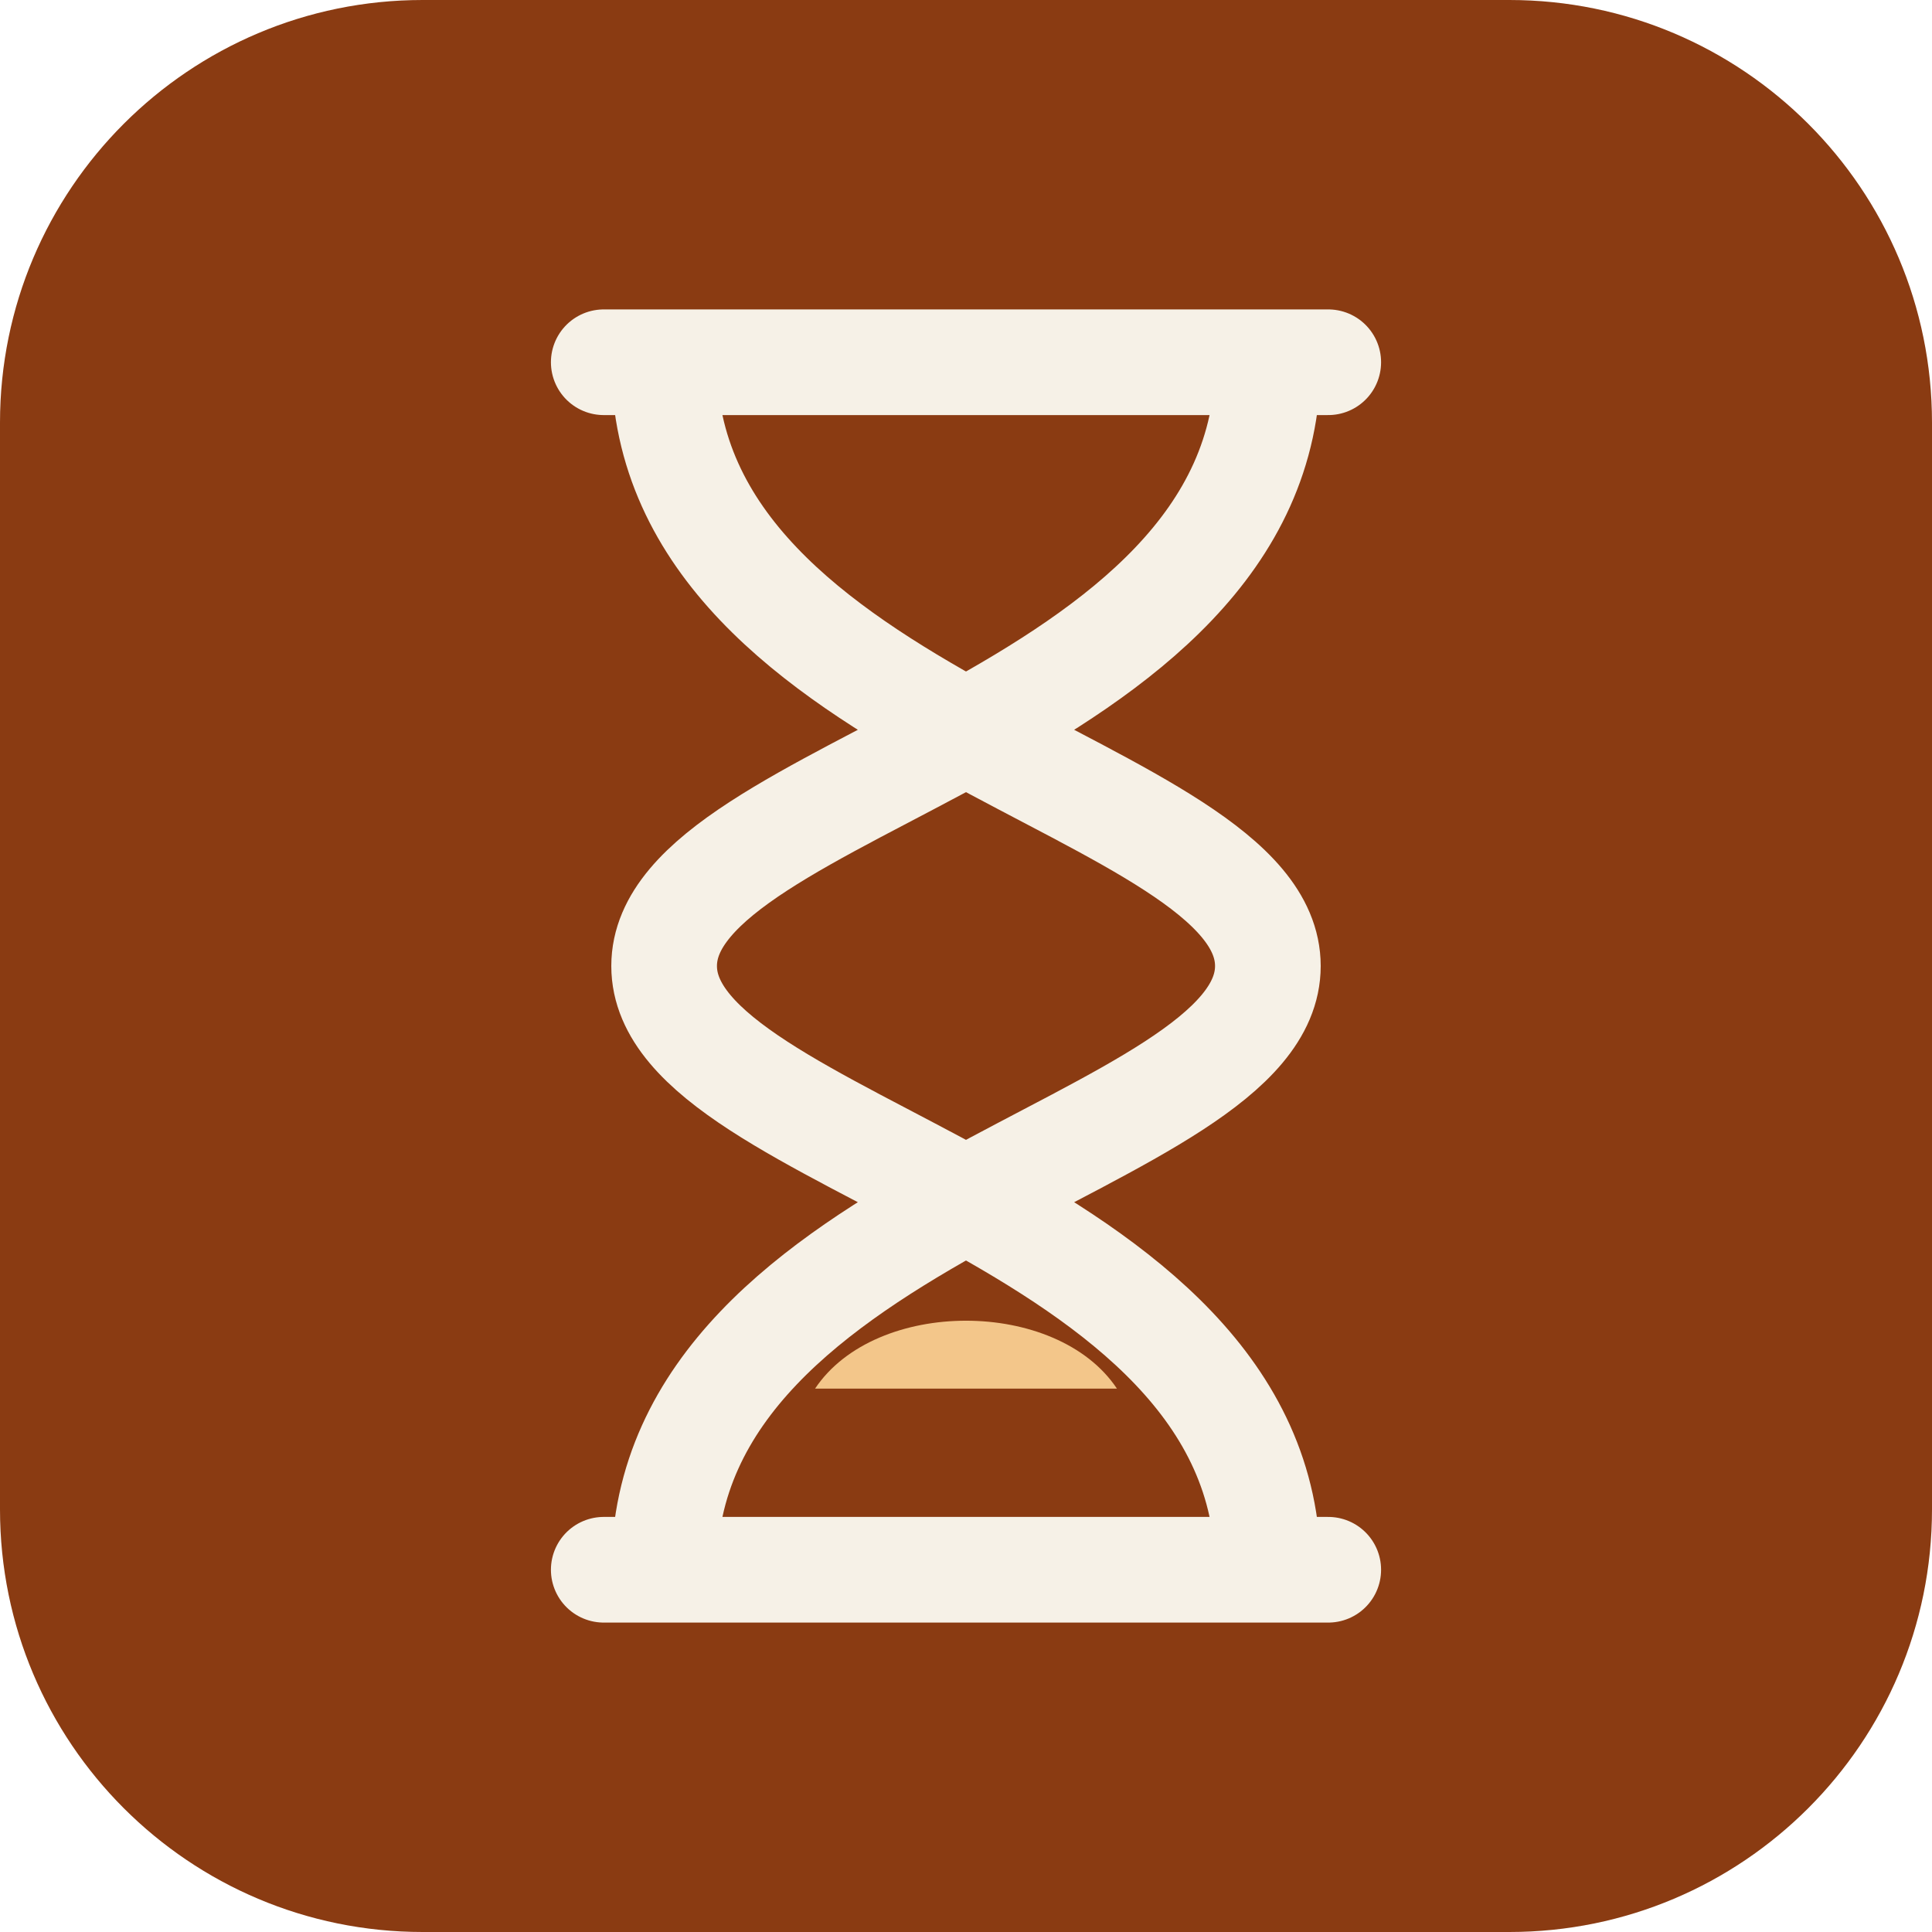
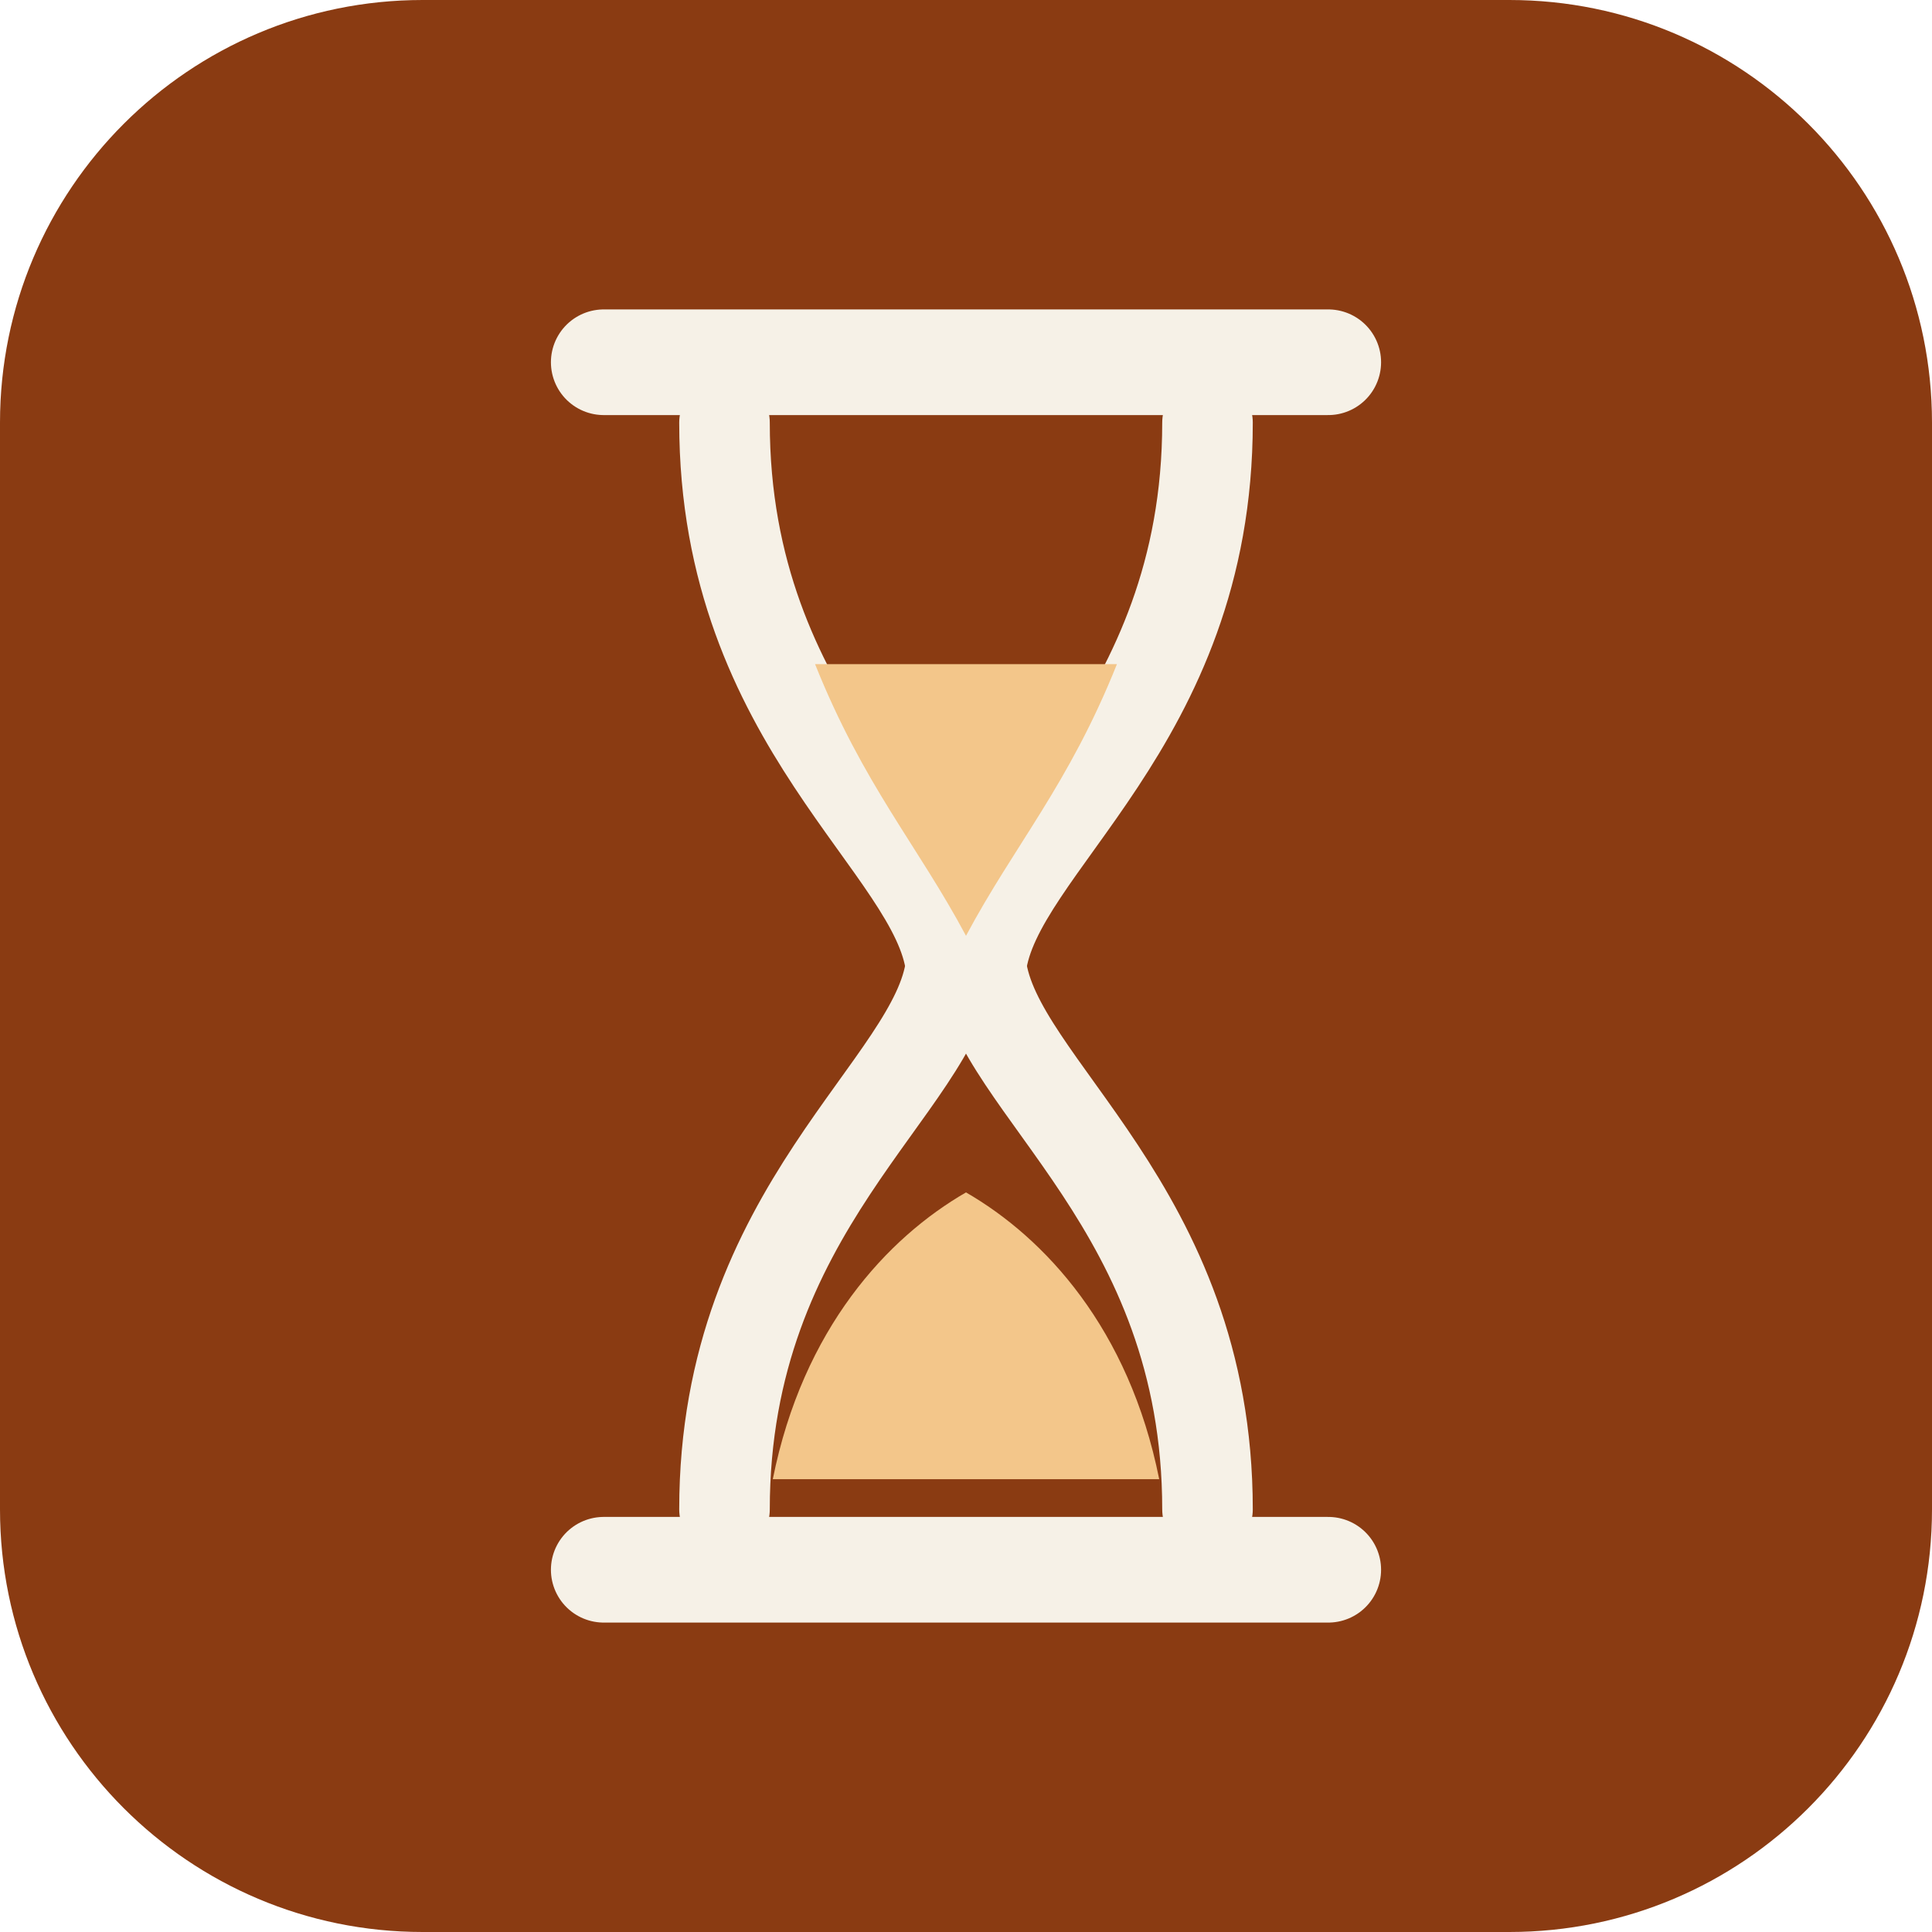
<svg xmlns="http://www.w3.org/2000/svg" viewBox="0 0 64 64">
  <rect width="64" height="64" rx="14" fill="#8a3b12" />
-   <path d="M20 12h24M20 52h24M22 12c0 12 20 14 20 20s-20 8-20 20M42 12c0 12-20 14-20 20s20 8 20 20" stroke="#f6f1e7" stroke-width="3.5" fill="none" stroke-linecap="round" />
-   <path d="M27 46c2-3 8-3 10 0z" fill="#f3c68a" />
+   <path d="M24 14c0 10 7 14 7.5 18M40 14c0 10-7 14-7.5 18M24 50c0-10 7-14 7.5-18M40 50c0-10-7-14-7.5-18" stroke="#f6f1e7" stroke-width="3" fill="none" stroke-linecap="round" />
+   <path d="M20 12h24M20 52h24" stroke="#f6f1e7" stroke-width="3.5" stroke-linecap="round" />
+   <path d="M27 22h10c-1.6 4-3.4 6-5 9-1.6-3-3.4-5-5-9z" fill="#f3c68a" />
+   <path d="M25.6 49c1-5 3.8-8 6.4-9.5 2.6 1.5 5.4 4.5 6.4 9.5z" fill="#f3c68a" />
</svg>
